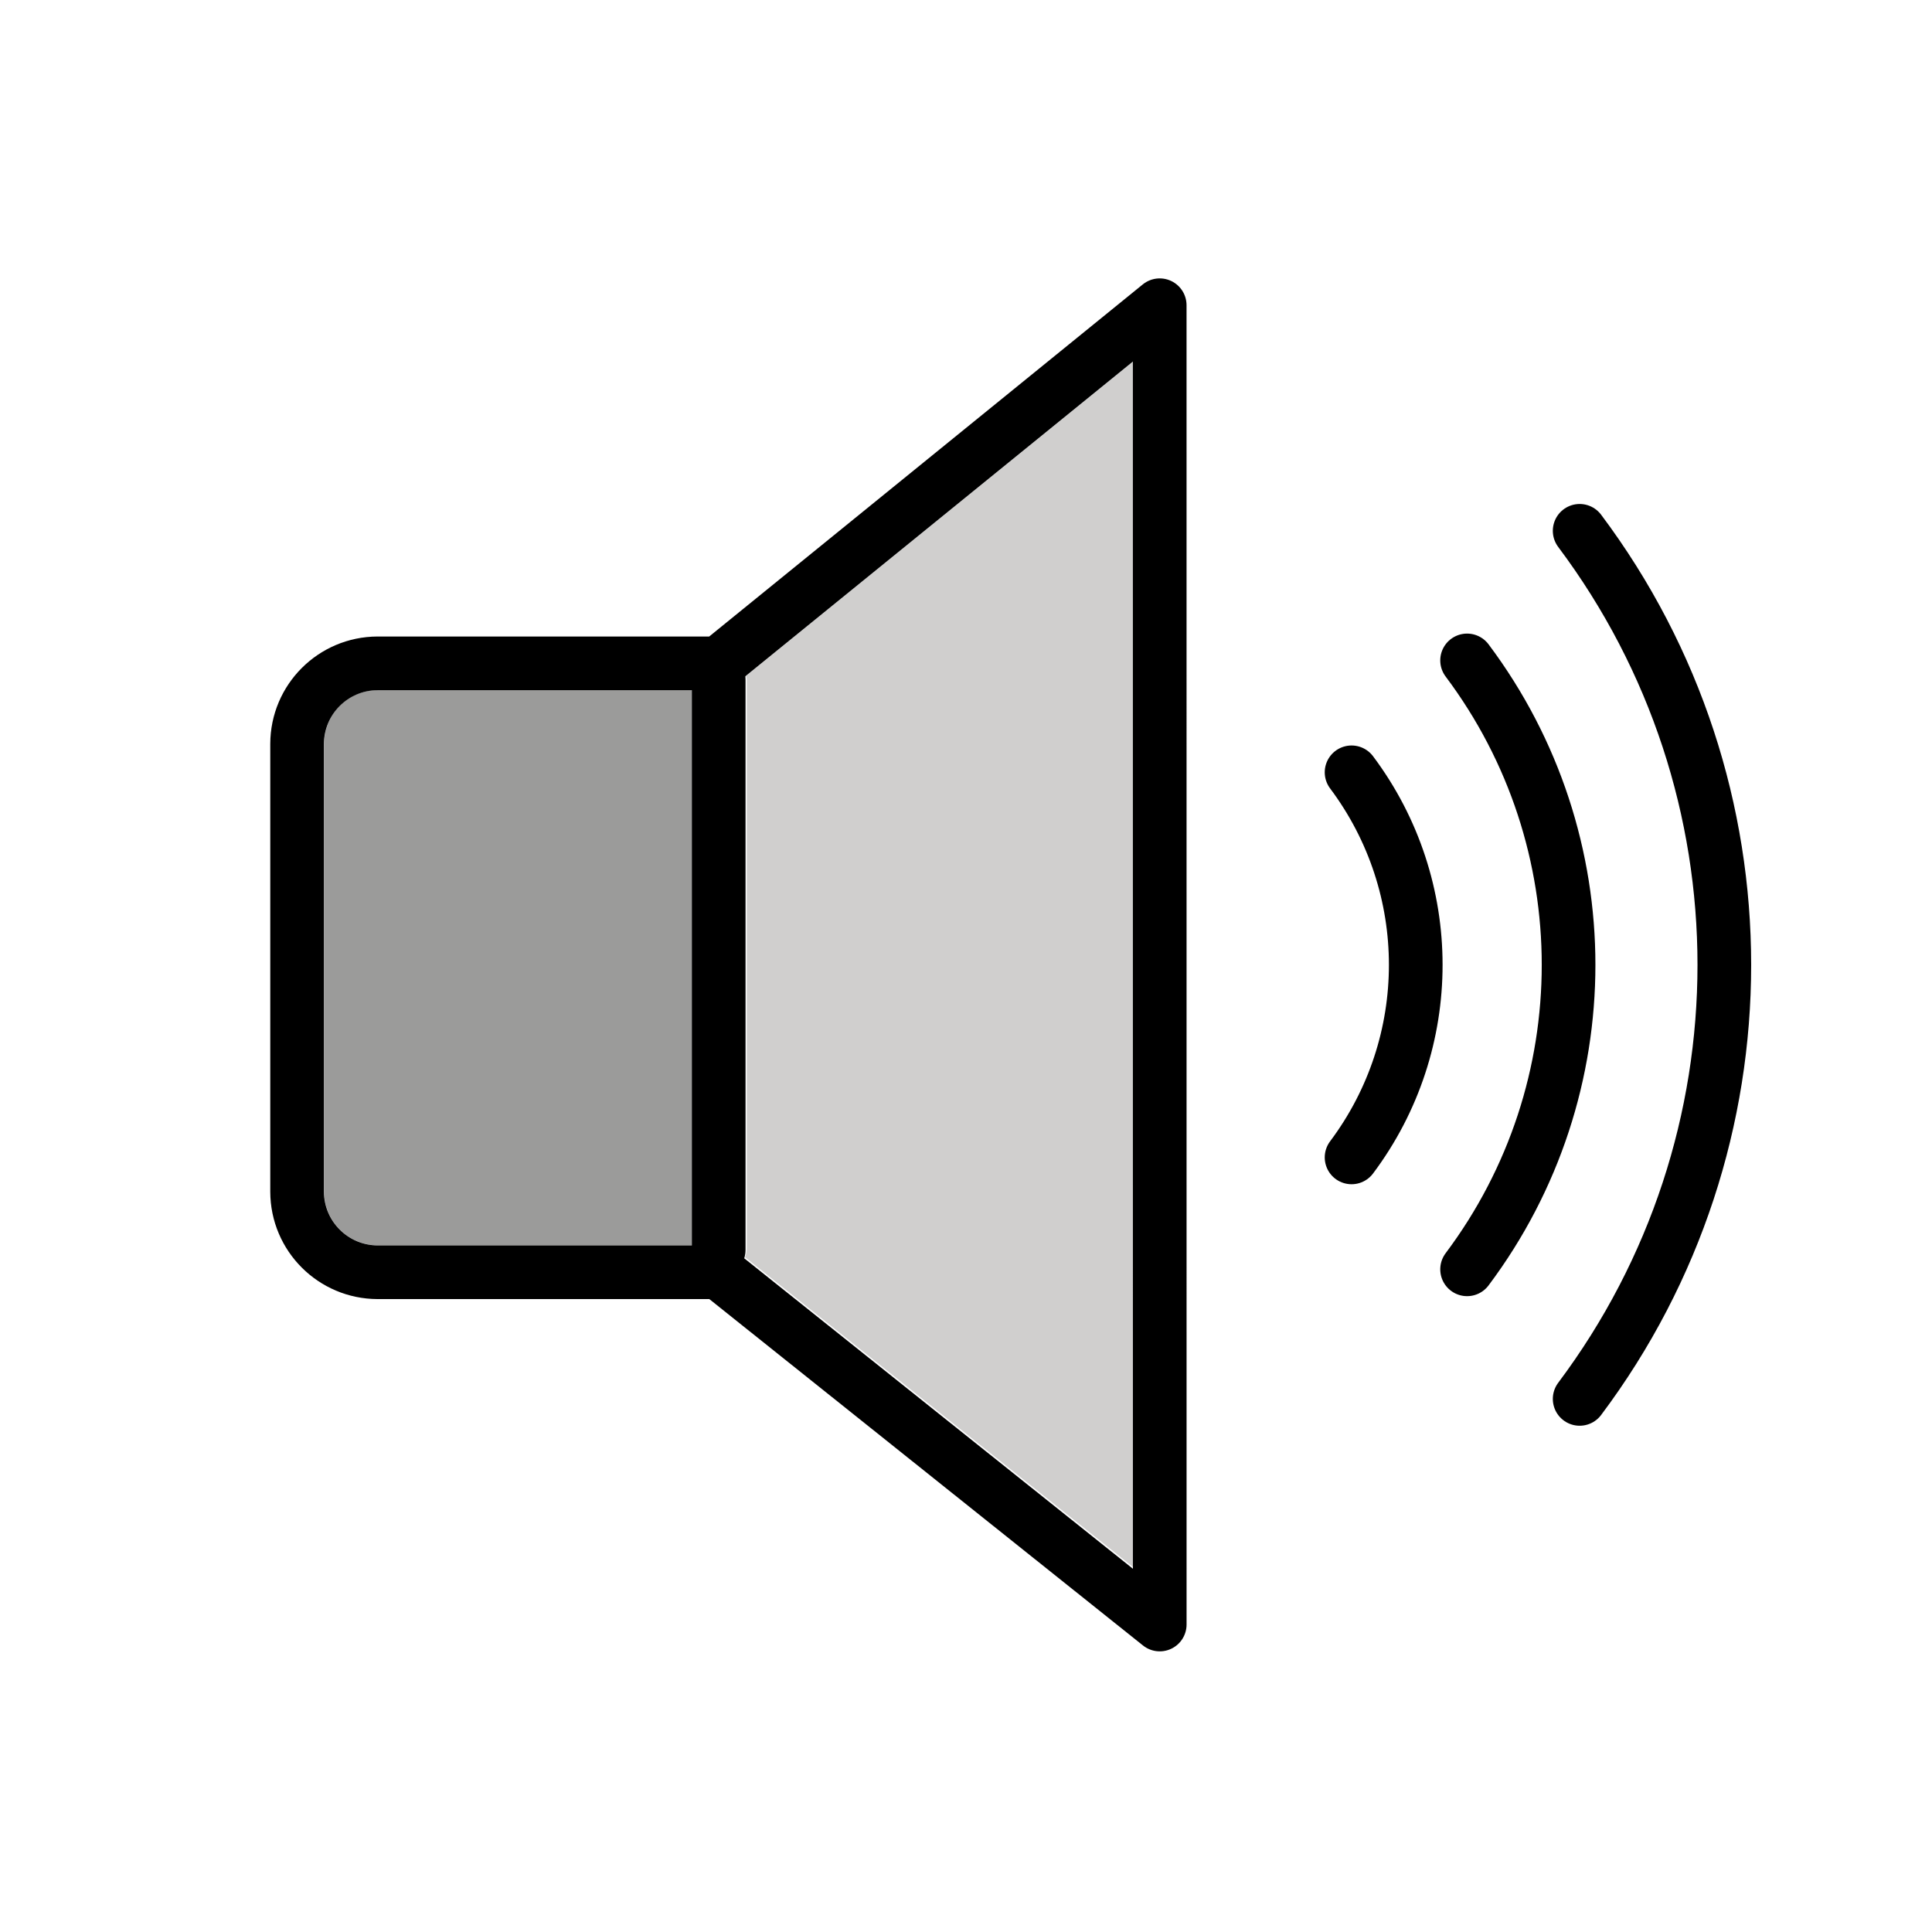
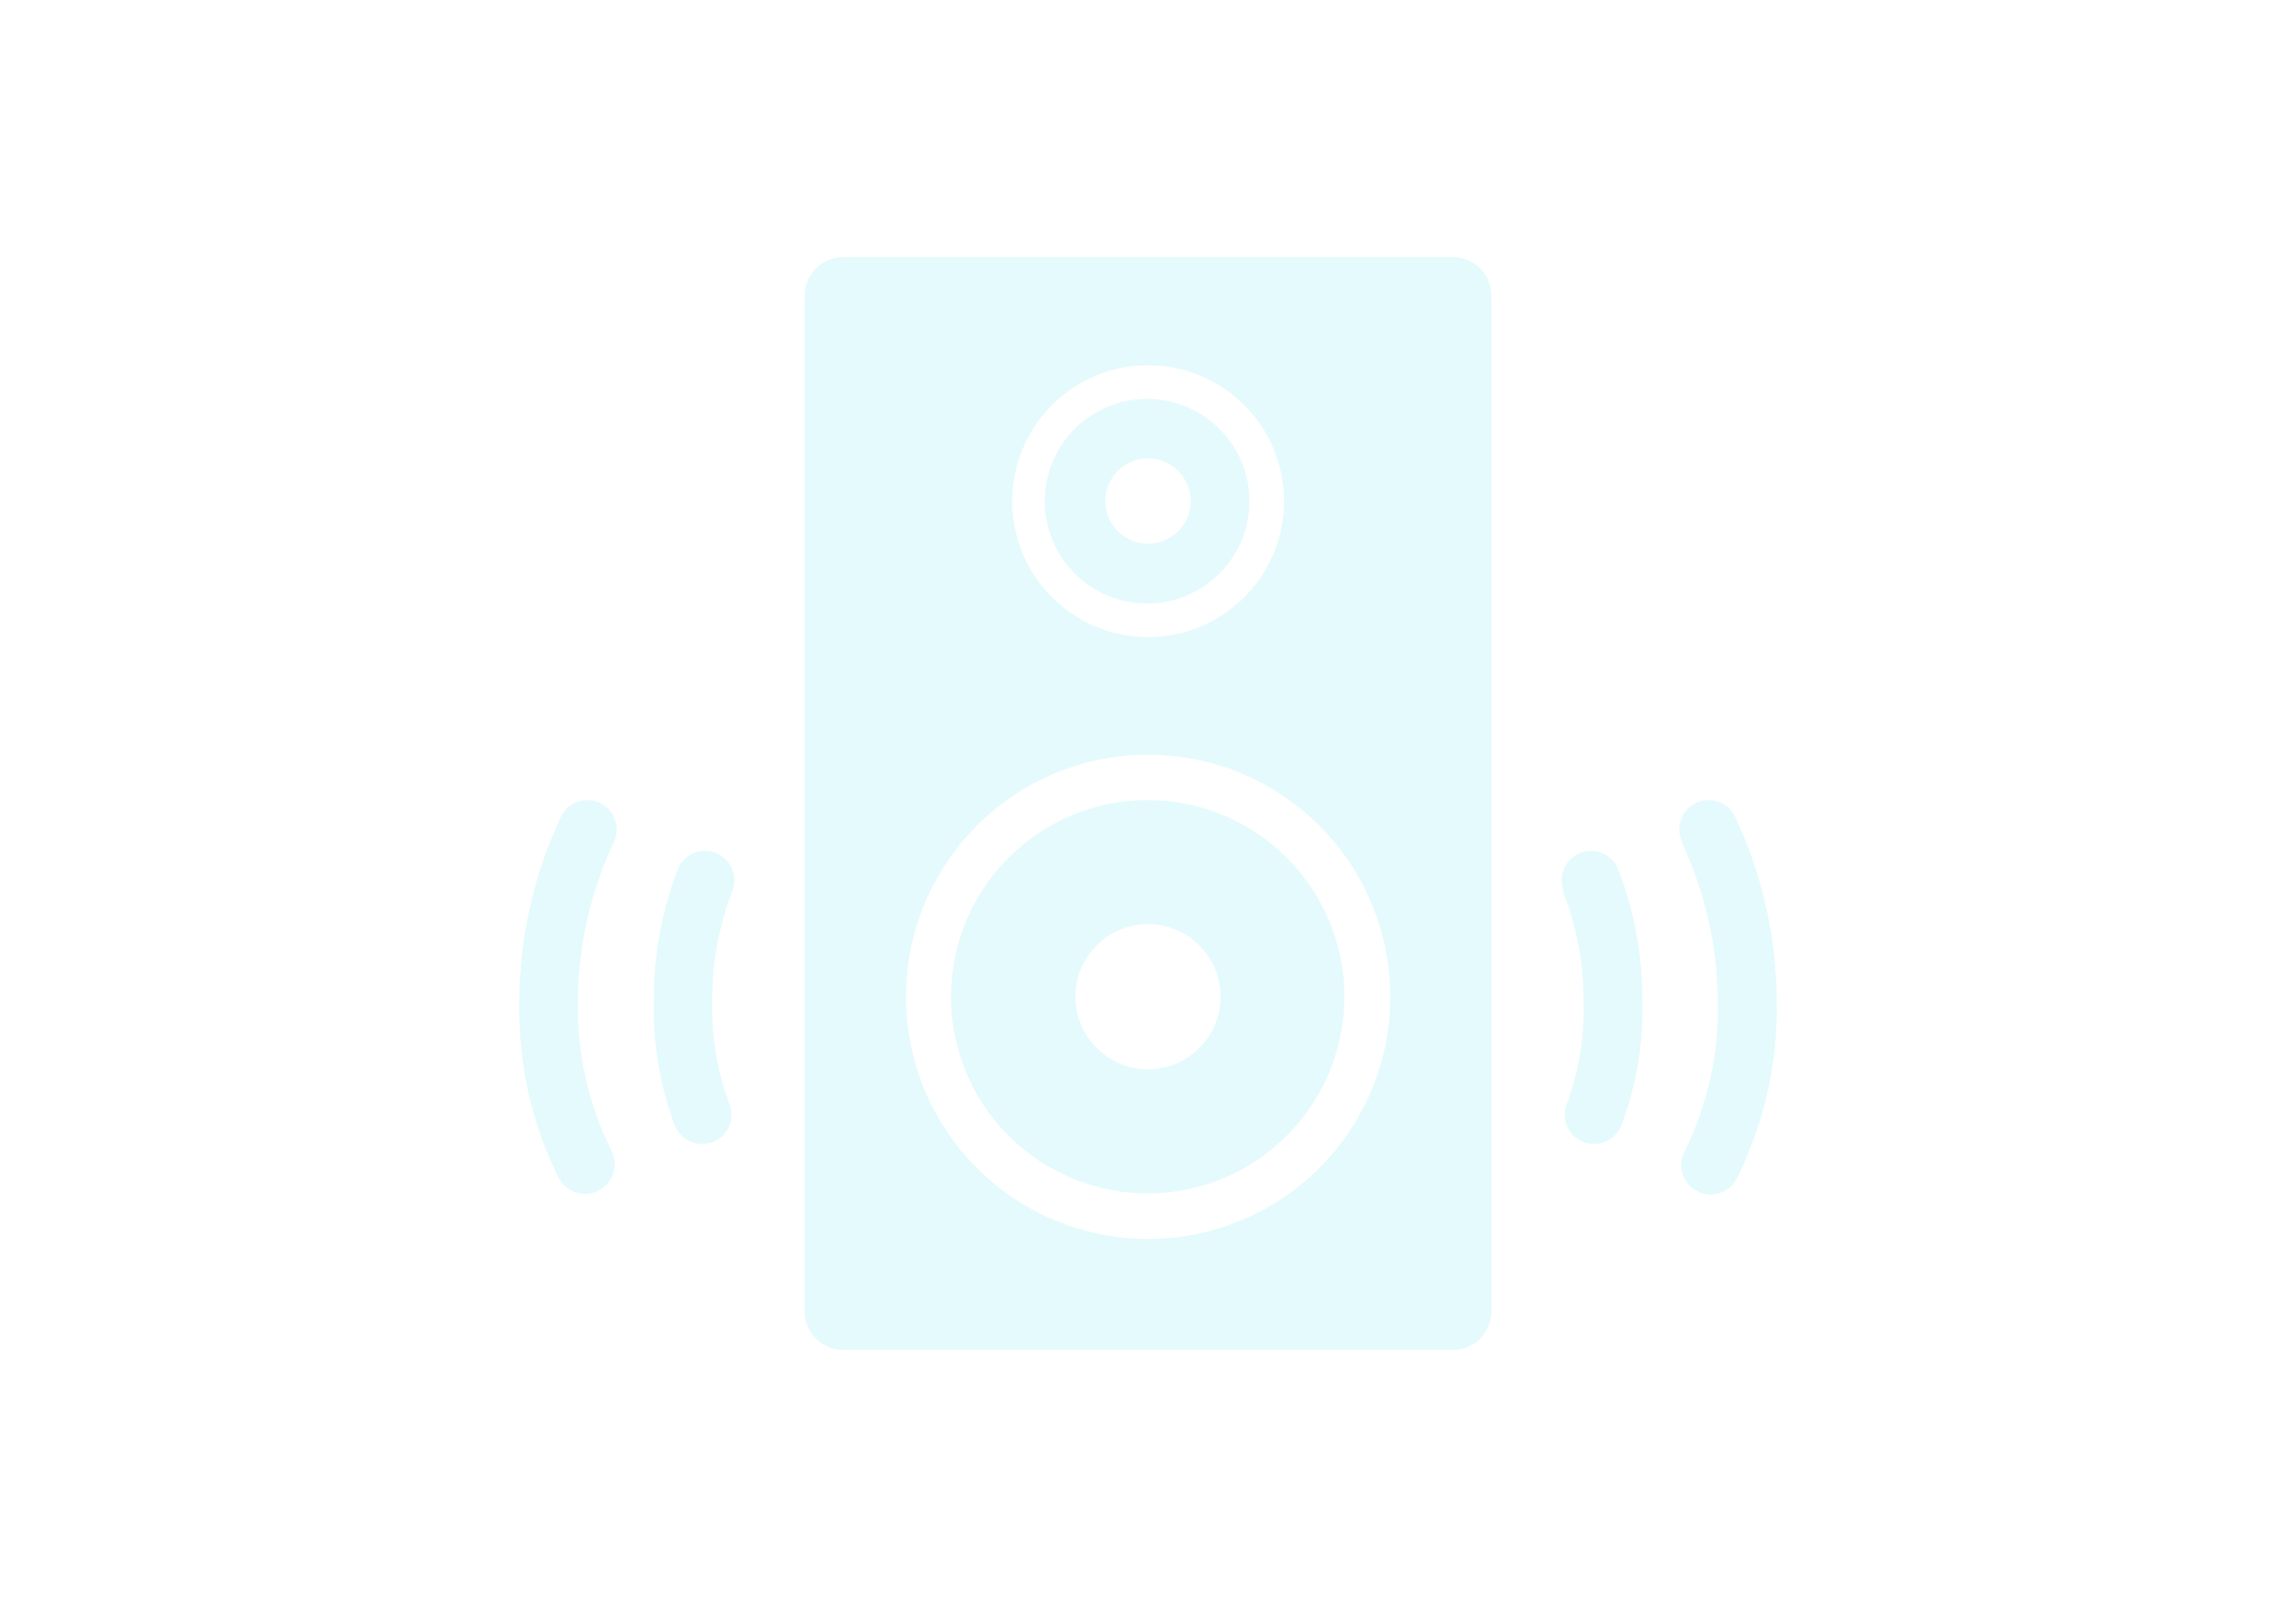
- <svg xmlns="http://www.w3.org/2000/svg" id="emoji" viewBox="0 0 72 72">
-   <g id="color">
-     <path fill="#9b9b9a" stroke="none" d="M12.079,44.411v-16.694c0-1.105,0.895-2,2-2h11.712v20.692h-11.712 C12.975,46.409,12.08,45.515,12.079,44.411z" />
-     <path fill="#d0cfce" stroke="none" d="M42.268,58.433l-14.5-11.579c0.036-0.096,0.057-0.197,0.061-0.3v-21.25 c-0.005-0.039-0.013-0.079-0.024-0.117l14.459-11.74L42.268,58.433z" />
-   </g>
-   <g id="hair" />
-   <g id="skin" />
-   <g id="skin-shadow" />
-   <g id="line">
-     <path fill="none" stroke="#000000" stroke-linecap="round" stroke-linejoin="round" stroke-width="2" d="M43.219,11.375 l-16.435,13.346h-12.712c-1.655,0.005-2.995,1.345-3,3v16.692c0.005,1.655,1.345,2.995,3,3h12.712l16.436,13.128 L43.219,11.375z" />
-     <line x1="26.784" x2="26.784" y1="25.333" y2="46.583" fill="none" stroke="#000000" stroke-linecap="round" stroke-linejoin="round" stroke-width="2" />
-     <path fill="none" stroke="#000000" stroke-linecap="round" stroke-miterlimit="10" stroke-width="2" d="M54.674,24.612 c5.043,6.723,5.043,15.968,0,22.692" />
-     <path fill="none" stroke="#000000" stroke-linecap="round" stroke-miterlimit="10" stroke-width="2" d="M50.369,28.782 c3.189,4.252,3.189,10.099,0,14.351" />
-     <path fill="none" stroke="#000000" stroke-linecap="round" stroke-miterlimit="10" stroke-width="2" d="M58.869,19.782 c7.189,9.586,7.189,22.766,0,32.351" />
+ <svg xmlns="http://www.w3.org/2000/svg" id="master-artboard" viewBox="0 0 1400 980" version="1.1" x="0px" y="0px" style="enable-background:new 0 0 336 235.2;" width="1400px" height="980px">
+   <g transform="matrix(6.239958, 0, 0, 6.239958, 316.6151, 156.7551)">
+     <path class="cls-1" d="M31.65,0H91.23A3.77,3.77,0,0,1,95,3.76v99.3a3.78,3.78,0,0,1-3.76,3.75H31.65a3.77,3.77,0,0,1-3.76-3.75V3.76A3.77,3.77,0,0,1,31.65,0ZM15.5,59.81A2.87,2.87,0,0,1,20.81,62a29.09,29.09,0,0,0-1.95,10.43A27.14,27.14,0,0,0,20.47,82.6a2.87,2.87,0,1,1-5.32,2.13,32.52,32.52,0,0,1-2-12.36A35.19,35.19,0,0,1,15.5,59.81ZM4.07,54.69a2.87,2.87,0,1,1,5.17,2.5A37.06,37.06,0,0,0,5.73,72.74,31.53,31.53,0,0,0,9,87.32,2.87,2.87,0,1,1,3.85,90,37,37,0,0,1,0,72.71v0a42.8,42.8,0,0,1,4.07-18Zm98,7.32a2.87,2.87,0,0,1,5.31-2.2,35.19,35.19,0,0,1,2.37,12.56,32.52,32.52,0,0,1-2,12.36,2.87,2.87,0,1,1-5.32-2.13A27.14,27.14,0,0,0,104,72.44a29.09,29.09,0,0,0-2-10.43Zm11.57-4.82a2.87,2.87,0,1,1,5.17-2.5,42.81,42.81,0,0,1,4.07,18A37.08,37.08,0,0,1,119,90a2.87,2.87,0,1,1-5.1-2.63,31.41,31.41,0,0,0,3.22-14.58,37.06,37.06,0,0,0-3.51-15.55ZM61.44,10.58a13.28,13.28,0,1,1-9.38,3.89,13.23,13.23,0,0,1,9.38-3.89Zm0,38.06a23.66,23.66,0,1,1-16.72,6.93,23.57,23.57,0,0,1,16.72-6.93ZM75,58.7a19.22,19.22,0,1,0,5.63,13.59A19.15,19.15,0,0,0,75,58.7ZM61.44,65.2a7.09,7.09,0,1,1-7.09,7.09,7.09,7.09,0,0,1,7.09-7.09Zm0-45.52a4.17,4.17,0,1,1-4.17,4.17,4.17,4.17,0,0,1,4.17-4.17Zm7-2.87a10,10,0,1,0,2.91,7,9.92,9.92,0,0,0-2.91-7Z" style="fill-rule: evenodd; fill: rgb(229, 250, 252);" />
  </g>
</svg>
